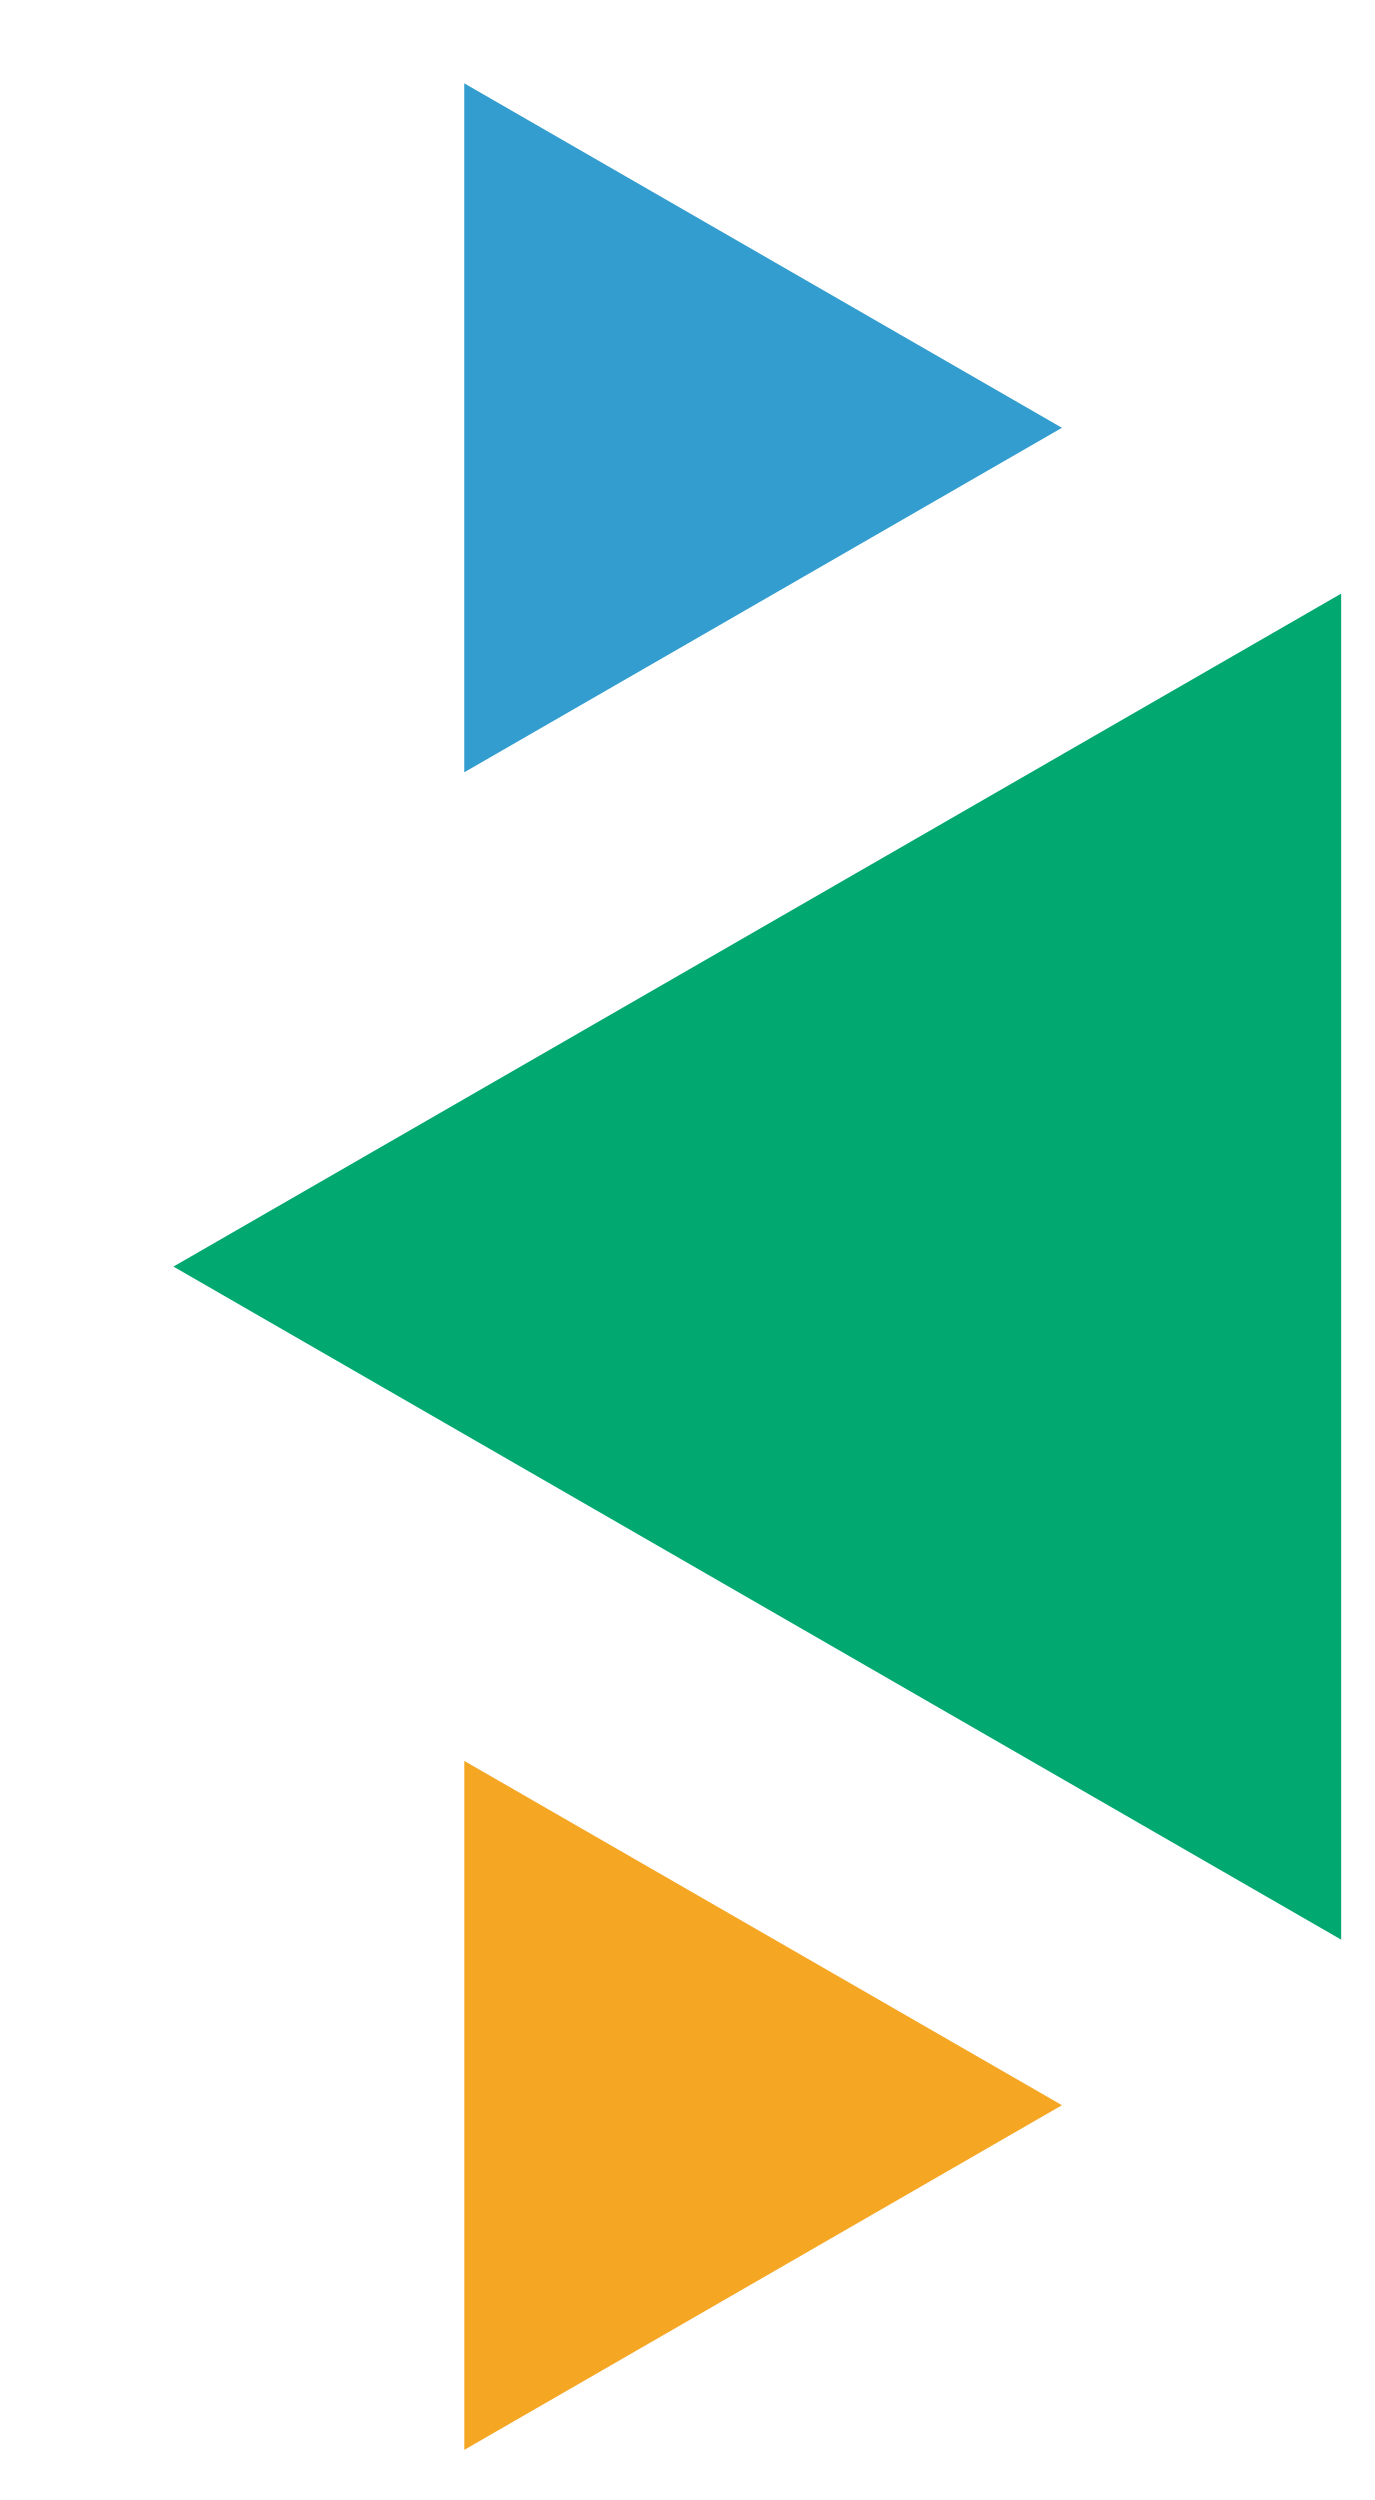
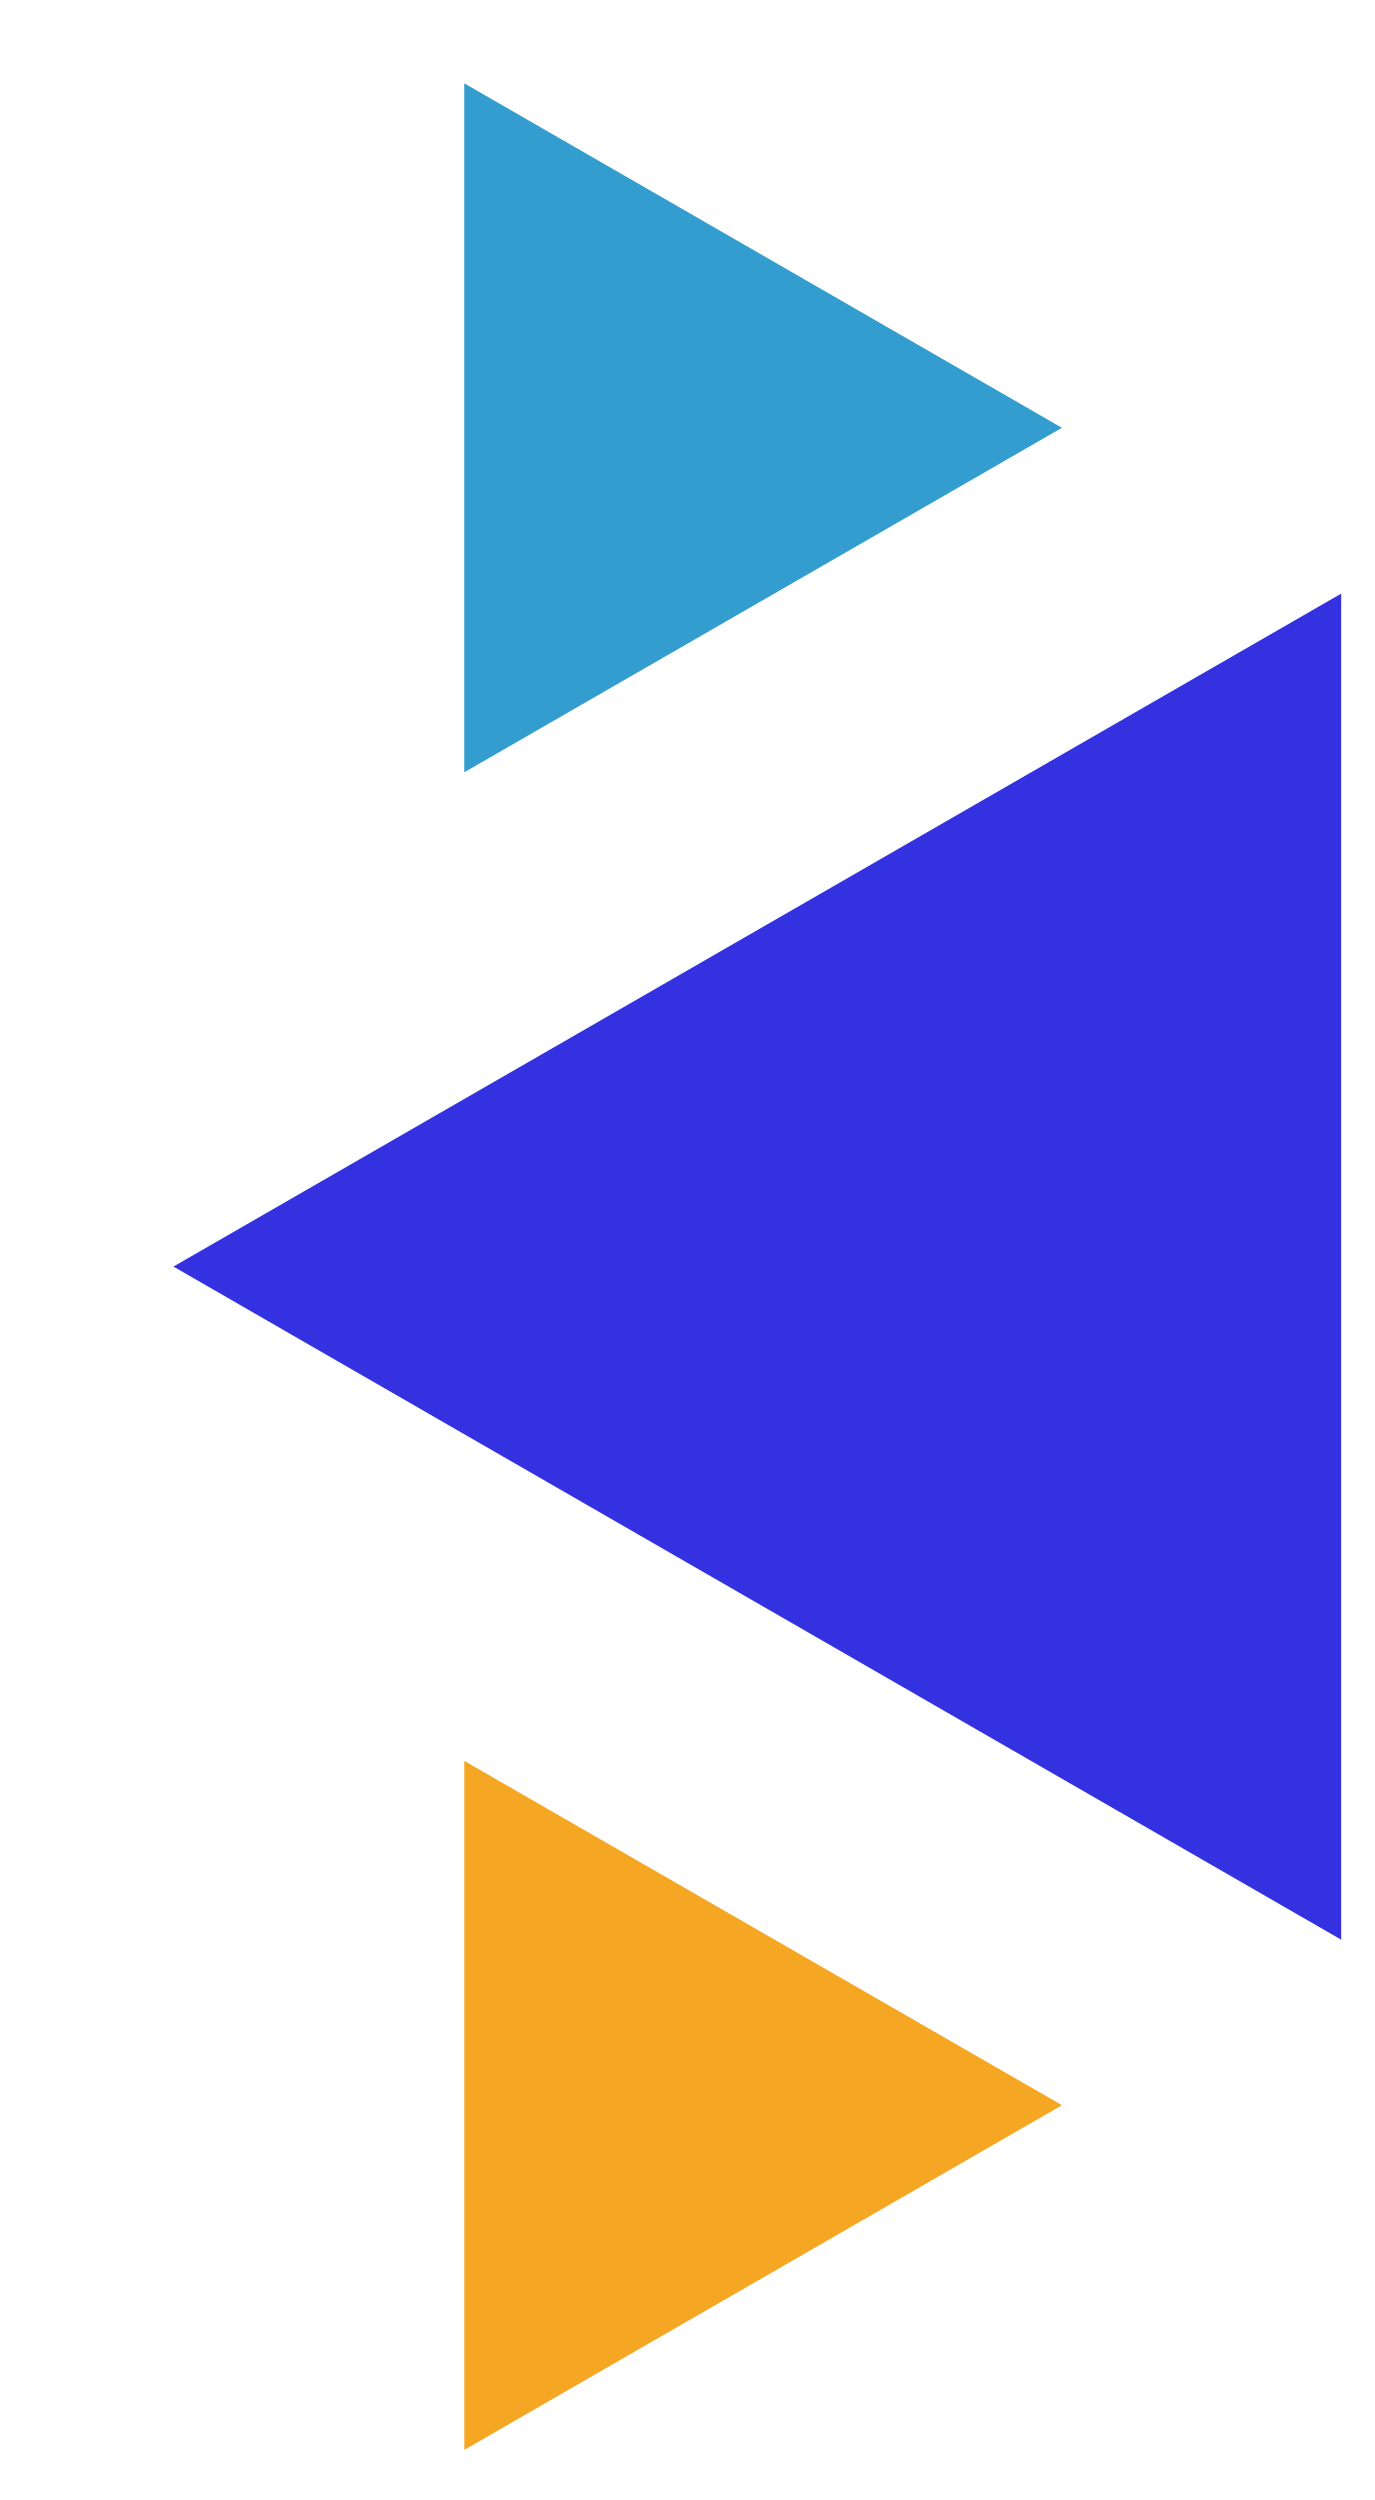
<svg xmlns="http://www.w3.org/2000/svg" width="33" height="60" viewBox="0 0 33 60" fill="none">
  <path fill-rule="evenodd" clip-rule="evenodd" d="M11.143 58.797L25.487 50.525L11.143 42.262V58.797Z" fill="#F5A623" />
  <path fill-rule="evenodd" clip-rule="evenodd" d="M25.486 10.267L11.142 2V18.535L25.486 10.267Z" fill="#329DCE" />
-   <path fill-rule="evenodd" clip-rule="evenodd" d="M4.162 30.398L32.188 46.552V14.247L4.162 30.398Z" fill="#01A971" />
+   <path fill-rule="evenodd" clip-rule="evenodd" d="M4.162 30.398L32.188 46.552V14.247L4.162 30.398Z" fill="#3431e0" />
</svg>
